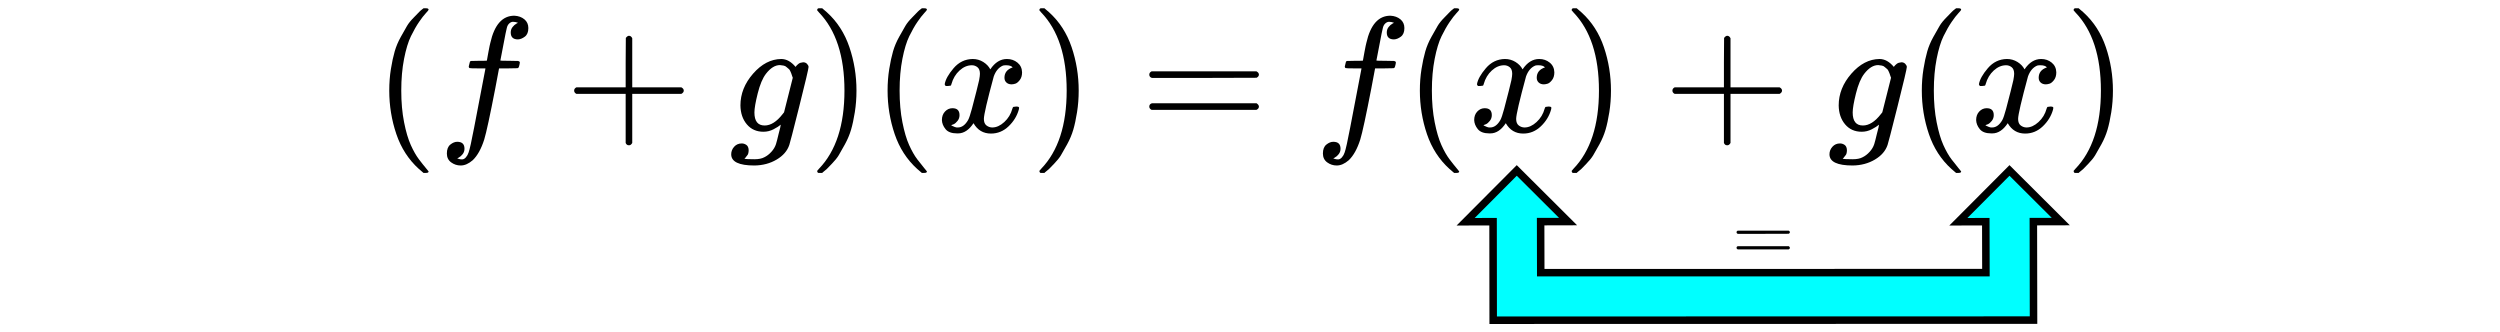
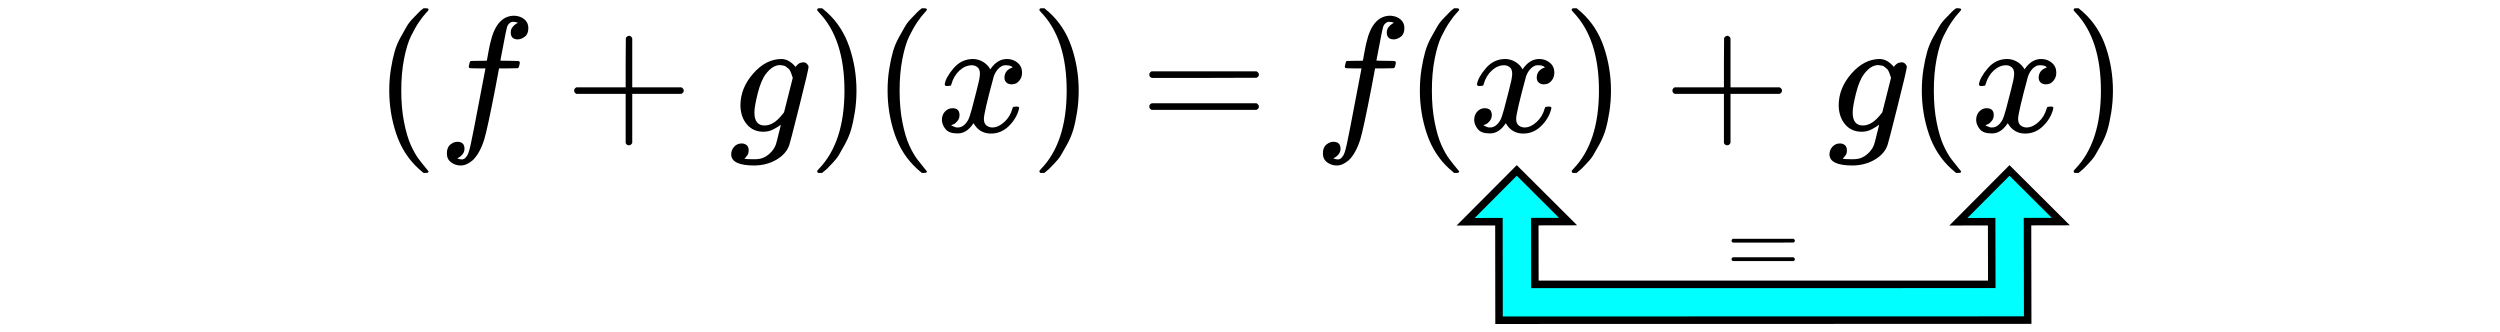
<svg xmlns="http://www.w3.org/2000/svg" width="400" height="53" viewBox="0 0 400 53" version="1.1" id="svg1">
  <defs id="defs1" />
  <g id="layer1">
    <g transform="matrix(0.01828975,0,0,-0.01828975,59.80494,21.08019)" id="g22" style="stroke-width:1.041">
      <g id="g21" style="stroke-width:1.041">
        <g transform="scale(1.44)" id="g20" style="stroke-width:1.041">
          <g id="g2" style="stroke-width:1.041">
            <path id="use1" d="m 94,250 q 0,69 10,131 10,62 23,107 13,45 37,88 24,43 38,67 14,24 42,52 28,28 33,34 5,6 25,21 h 13 4 q 14,0 14,-9 0,-3 -17,-21 -17,-18 -41,-53 -24,-35 -49,-86 -25,-51 -42,-138 -17,-87 -17,-193 0,-106 17,-192 17,-86 41,-139 24,-53 49,-86 25,-33 42,-53 17,-20 17,-21 0,-9 -15,-9 h -3 -13 l -28,24 Q 180,-141 137,-14 94,113 94,250 Z" style="stroke-width:1.041" />
          </g>
          <g transform="translate(389)" id="g3" style="stroke-width:1.041">
            <path id="use2" d="m 118,-162 q 2,0 6,-2 4,-2 11,-3 7,-1 12,-1 13,0 24,13 11,13 16,29 10,27 34,153 24,126 46,240 22,114 22,115 v 3 h -47 q -47,0 -50,2 -4,3 -4,10 l 7,28 q 2,5 8,5 6,0 47,1 48,0 48,1 0,2 9,50 9,48 12,58 37,165 146,165 37,-2 61,-22 24,-20 24,-53 0,-36 -21,-52 -21,-16 -42,-17 -44,0 -44,42 0,19 11,33 11,14 24,21 l 9,5 q -16,6 -30,6 -12,0 -23,-10 -11,-10 -15,-28 -7,-29 -16,-78 -9,-49 -16,-83 -7,-34 -7,-36 0,-2 55,-2 45,0 52,-1 7,-1 11,-6 1,-4 -2,-17 -3,-13 -5,-16 -2,-5 -9,-5 -7,0 -54,-1 H 372 L 349,263 Q 301,15 282,-47 q -27,-85 -70,-126 -37,-32 -73,-32 -32,0 -58,19 -26,19 -26,54 0,37 21,54 21,17 42,17 44,0 44,-42 0,-19 -11,-33 -11,-14 -24,-21 z" style="stroke-width:1.041" />
          </g>
          <g transform="translate(1161.2)" id="g4" style="stroke-width:1.041">
            <path id="use3" d="m 56,237 q 0,0 0,13 0,13 14,20 h 299 v 150 l 1,150 q 10,13 19,13 13,0 20,-15 V 270 h 298 q 15,-8 15,-20 0,-12 -15,-20 H 409 V -68 q -8,-14 -18,-14 h -2 -2 q -12,0 -18,14 V 230 H 70 q -14,7 -14,20 z" style="stroke-width:1.041" />
          </g>
          <g transform="translate(2161.4)" id="g5" style="stroke-width:1.041">
            <path id="use4" d="M 311,43 Q 296,30 267,15 238,0 206,0 143,0 105,45 67,90 66,160 q 0,105 77,193 77,88 171,89 47,0 87,-48 l 3,4 q 2,3 5,6 3,3 9,8 6,5 13,7 7,2 16,3 14,0 23,-9 9,-9 10,-19 0,-15 -57,-242 -57,-227 -60,-232 -18,-54 -77,-89 -59,-35 -135,-36 -141,0 -141,68 0,26 18,46 18,20 46,20 15,0 28,-9 13,-9 14,-31 0,-10 -2,-19 -2,-9 -7,-14 -5,-5 -8,-10 -3,-5 -7,-8 l -2,-2 h 1 q 10,-3 60,-3 38,0 60,12 23,11 43,33 20,22 28,47 6,19 16,62 13,48 13,56 z m 73,285 -4,11 q -3,11 -5,15 -2,4 -6,14 -4,10 -10,14 -6,4 -13,11 -7,7 -18,9 -11,2 -22,3 -44,0 -85,-53 -30,-39 -50,-119 -20,-80 -20,-116 0,-79 62,-79 56,0 110,70 l 8,10 z" style="stroke-width:1.041" />
          </g>
          <g transform="translate(2638.4)" id="g6" style="stroke-width:1.041">
            <path id="use5" d="m 60,749 4,1 q 5,0 10,0 h 12 l 28,-24 q 94,-85 137,-212 43,-127 43,-264 0,-68 -10,-131 -10,-63 -23,-107 -13,-44 -37,-88 -24,-44 -38,-67 -14,-23 -41,-51 -27,-28 -32,-33 -5,-5 -23,-19 -3,-3 -4,-4 H 74 q -8,0 -11,0 -3,0 -5,3 -2,3 -3,9 1,1 11,13 155,161 155,475 0,314 -155,475 -10,12 -11,13 0,8 5,11 z" style="stroke-width:1.041" />
          </g>
          <g transform="translate(3027.4)" id="g7" style="stroke-width:1.041">
            <path id="use6" d="m 94,250 q 0,69 10,131 10,62 23,107 13,45 37,88 24,43 38,67 14,24 42,52 28,28 33,34 5,6 25,21 h 13 4 q 14,0 14,-9 0,-3 -17,-21 -17,-18 -41,-53 -24,-35 -49,-86 -25,-51 -42,-138 -17,-87 -17,-193 0,-106 17,-192 17,-86 41,-139 24,-53 49,-86 25,-33 42,-53 17,-20 17,-21 0,-9 -15,-9 h -3 -13 l -28,24 Q 180,-141 137,-14 94,113 94,250 Z" style="stroke-width:1.041" />
          </g>
          <g transform="translate(3416.4)" id="g8" style="stroke-width:1.041">
            <path id="use7" d="m 52,289 q 7,42 54,97 47,55 116,56 35,0 64,-18 29,-18 43,-45 42,63 101,63 37,0 64,-22 27,-22 28,-59 0,-29 -14,-47 -14,-18 -27,-22 -13,-4 -23,-4 -19,0 -31,11 -12,11 -12,29 0,46 50,63 -11,13 -40,13 -13,0 -19,-2 -38,-16 -56,-66 -60,-221 -60,-258 0,-28 16,-40 16,-12 35,-12 37,0 73,33 36,33 49,81 3,10 6,11 3,1 16,2 h 4 q 15,0 15,-8 0,-1 -2,-11 Q 486,77 440,33 394,-11 333,-11 263,-11 227,52 186,-10 133,-10 h -6 q -49,0 -70,26 -21,26 -22,55 0,32 19,52 19,20 45,20 43,0 43,-42 Q 142,81 130,66 118,51 107,46 96,41 94,41 l -3,-1 q 0,-1 6,-4 6,-3 16,-7 10,-4 19,-3 36,0 62,45 9,16 23,68 14,52 28,108 14,56 16,66 5,27 5,39 0,28 -15,40 -15,12 -34,12 -40,0 -75,-32 -35,-32 -49,-82 -2,-9 -5,-10 -3,-1 -16,-2 H 58 q -6,6 -6,11 z" style="stroke-width:1.041" />
          </g>
          <g transform="translate(3988.4)" id="g9" style="stroke-width:1.041">
            <path id="use8" d="m 60,749 4,1 q 5,0 10,0 h 12 l 28,-24 q 94,-85 137,-212 43,-127 43,-264 0,-68 -10,-131 -10,-63 -23,-107 -13,-44 -37,-88 -24,-44 -38,-67 -14,-23 -41,-51 -27,-28 -32,-33 -5,-5 -23,-19 -3,-3 -4,-4 H 74 q -8,0 -11,0 -3,0 -5,3 -2,3 -3,9 1,1 11,13 155,161 155,475 0,314 -155,475 -10,12 -11,13 0,8 5,11 z" style="stroke-width:1.041" />
          </g>
          <g transform="translate(4655.2)" id="g10" style="stroke-width:1.041">
            <path id="use9" d="m 56,347 q 0,13 14,20 h 637 q 15,-8 15,-20 0,-11 -14,-19 L 390,327 H 72 q -16,5 -16,20 z m 0,-194 q 0,15 16,20 h 636 q 14,-10 14,-20 0,-13 -15,-20 H 70 q -14,7 -14,20 z" style="stroke-width:1.041" />
          </g>
          <g transform="translate(5711)" id="g11" style="stroke-width:1.041">
            <path id="use10" d="m 118,-162 q 2,0 6,-2 4,-2 11,-3 7,-1 12,-1 13,0 24,13 11,13 16,29 10,27 34,153 24,126 46,240 22,114 22,115 v 3 h -47 q -47,0 -50,2 -4,3 -4,10 l 7,28 q 2,5 8,5 6,0 47,1 48,0 48,1 0,2 9,50 9,48 12,58 37,165 146,165 37,-2 61,-22 24,-20 24,-53 0,-36 -21,-52 -21,-16 -42,-17 -44,0 -44,42 0,19 11,33 11,14 24,21 l 9,5 q -16,6 -30,6 -12,0 -23,-10 -11,-10 -15,-28 -7,-29 -16,-78 -9,-49 -16,-83 -7,-34 -7,-36 0,-2 55,-2 45,0 52,-1 7,-1 11,-6 1,-4 -2,-17 -3,-13 -5,-16 -2,-5 -9,-5 -7,0 -54,-1 H 372 L 349,263 Q 301,15 282,-47 q -27,-85 -70,-126 -37,-32 -73,-32 -32,0 -58,19 -26,19 -26,54 0,37 21,54 21,17 42,17 44,0 44,-42 0,-19 -11,-33 -11,-14 -24,-21 z" style="stroke-width:1.041" />
          </g>
          <g transform="translate(6261)" id="g12" style="stroke-width:1.041">
            <path id="use11" d="m 94,250 q 0,69 10,131 10,62 23,107 13,45 37,88 24,43 38,67 14,24 42,52 28,28 33,34 5,6 25,21 h 13 4 q 14,0 14,-9 0,-3 -17,-21 -17,-18 -41,-53 -24,-35 -49,-86 -25,-51 -42,-138 -17,-87 -17,-193 0,-106 17,-192 17,-86 41,-139 24,-53 49,-86 25,-33 42,-53 17,-20 17,-21 0,-9 -15,-9 h -3 -13 l -28,24 Q 180,-141 137,-14 94,113 94,250 Z" style="stroke-width:1.041" />
          </g>
          <g transform="translate(6650)" id="g13" style="stroke-width:1.041">
            <path id="use12" d="m 52,289 q 7,42 54,97 47,55 116,56 35,0 64,-18 29,-18 43,-45 42,63 101,63 37,0 64,-22 27,-22 28,-59 0,-29 -14,-47 -14,-18 -27,-22 -13,-4 -23,-4 -19,0 -31,11 -12,11 -12,29 0,46 50,63 -11,13 -40,13 -13,0 -19,-2 -38,-16 -56,-66 -60,-221 -60,-258 0,-28 16,-40 16,-12 35,-12 37,0 73,33 36,33 49,81 3,10 6,11 3,1 16,2 h 4 q 15,0 15,-8 0,-1 -2,-11 Q 486,77 440,33 394,-11 333,-11 263,-11 227,52 186,-10 133,-10 h -6 q -49,0 -70,26 -21,26 -22,55 0,32 19,52 19,20 45,20 43,0 43,-42 Q 142,81 130,66 118,51 107,46 96,41 94,41 l -3,-1 q 0,-1 6,-4 6,-3 16,-7 10,-4 19,-3 36,0 62,45 9,16 23,68 14,52 28,108 14,56 16,66 5,27 5,39 0,28 -15,40 -15,12 -34,12 -40,0 -75,-32 -35,-32 -49,-82 -2,-9 -5,-10 -3,-1 -16,-2 H 58 q -6,6 -6,11 z" style="stroke-width:1.041" />
          </g>
          <g transform="translate(7222)" id="g14" style="stroke-width:1.041">
            <path id="use13" d="m 60,749 4,1 q 5,0 10,0 h 12 l 28,-24 q 94,-85 137,-212 43,-127 43,-264 0,-68 -10,-131 -10,-63 -23,-107 -13,-44 -37,-88 -24,-44 -38,-67 -14,-23 -41,-51 -27,-28 -32,-33 -5,-5 -23,-19 -3,-3 -4,-4 H 74 q -8,0 -11,0 -3,0 -5,3 -2,3 -3,9 1,1 11,13 155,161 155,475 0,314 -155,475 -10,12 -11,13 0,8 5,11 z" style="stroke-width:1.041" />
          </g>
          <g transform="translate(7833.2)" id="g15" style="stroke-width:1.041">
            <path id="use14" d="m 56,237 q 0,0 0,13 0,13 14,20 h 299 v 150 l 1,150 q 10,13 19,13 13,0 20,-15 V 270 h 298 q 15,-8 15,-20 0,-12 -15,-20 H 409 V -68 q -8,-14 -18,-14 h -2 -2 q -12,0 -18,14 V 230 H 70 q -14,7 -14,20 z" style="stroke-width:1.041" />
          </g>
          <g transform="translate(8833.4)" id="g16" style="stroke-width:1.041">
            <path id="use15" d="M 311,43 Q 296,30 267,15 238,0 206,0 143,0 105,45 67,90 66,160 q 0,105 77,193 77,88 171,89 47,0 87,-48 l 3,4 q 2,3 5,6 3,3 9,8 6,5 13,7 7,2 16,3 14,0 23,-9 9,-9 10,-19 0,-15 -57,-242 -57,-227 -60,-232 -18,-54 -77,-89 -59,-35 -135,-36 -141,0 -141,68 0,26 18,46 18,20 46,20 15,0 28,-9 13,-9 14,-31 0,-10 -2,-19 -2,-9 -7,-14 -5,-5 -8,-10 -3,-5 -7,-8 l -2,-2 h 1 q 10,-3 60,-3 38,0 60,12 23,11 43,33 20,22 28,47 6,19 16,62 13,48 13,56 z m 73,285 -4,11 q -3,11 -5,15 -2,4 -6,14 -4,10 -10,14 -6,4 -13,11 -7,7 -18,9 -11,2 -22,3 -44,0 -85,-53 -30,-39 -50,-119 -20,-80 -20,-116 0,-79 62,-79 56,0 110,70 l 8,10 z" style="stroke-width:1.041" />
          </g>
          <g transform="translate(9310.4)" id="g17" style="stroke-width:1.041">
            <path id="use16" d="m 94,250 q 0,69 10,131 10,62 23,107 13,45 37,88 24,43 38,67 14,24 42,52 28,28 33,34 5,6 25,21 h 13 4 q 14,0 14,-9 0,-3 -17,-21 -17,-18 -41,-53 -24,-35 -49,-86 -25,-51 -42,-138 -17,-87 -17,-193 0,-106 17,-192 17,-86 41,-139 24,-53 49,-86 25,-33 42,-53 17,-20 17,-21 0,-9 -15,-9 h -3 -13 l -28,24 Q 180,-141 137,-14 94,113 94,250 Z" style="stroke-width:1.041" />
          </g>
          <g transform="translate(9699.4)" id="g18" style="stroke-width:1.041">
            <path id="use17" d="m 52,289 q 7,42 54,97 47,55 116,56 35,0 64,-18 29,-18 43,-45 42,63 101,63 37,0 64,-22 27,-22 28,-59 0,-29 -14,-47 -14,-18 -27,-22 -13,-4 -23,-4 -19,0 -31,11 -12,11 -12,29 0,46 50,63 -11,13 -40,13 -13,0 -19,-2 -38,-16 -56,-66 -60,-221 -60,-258 0,-28 16,-40 16,-12 35,-12 37,0 73,33 36,33 49,81 3,10 6,11 3,1 16,2 h 4 q 15,0 15,-8 0,-1 -2,-11 Q 486,77 440,33 394,-11 333,-11 263,-11 227,52 186,-10 133,-10 h -6 q -49,0 -70,26 -21,26 -22,55 0,32 19,52 19,20 45,20 43,0 43,-42 Q 142,81 130,66 118,51 107,46 96,41 94,41 l -3,-1 q 0,-1 6,-4 6,-3 16,-7 10,-4 19,-3 36,0 62,45 9,16 23,68 14,52 28,108 14,56 16,66 5,27 5,39 0,28 -15,40 -15,12 -34,12 -40,0 -75,-32 -35,-32 -49,-82 -2,-9 -5,-10 -3,-1 -16,-2 H 58 q -6,6 -6,11 z" style="stroke-width:1.041" />
          </g>
          <g transform="translate(10271.4)" id="g19" style="stroke-width:1.041">
            <path id="use18" d="m 60,749 4,1 q 5,0 10,0 h 12 l 28,-24 q 94,-85 137,-212 43,-127 43,-264 0,-68 -10,-131 -10,-63 -23,-107 -13,-44 -37,-88 -24,-44 -38,-67 -14,-23 -41,-51 -27,-28 -32,-33 -5,-5 -23,-19 -3,-3 -4,-4 H 74 q -8,0 -11,0 -3,0 -5,3 -2,3 -3,9 1,1 11,13 155,161 155,475 0,314 -155,475 -10,12 -11,13 0,8 5,11 z" style="stroke-width:1.041" />
          </g>
        </g>
      </g>
    </g>
    <g transform="matrix(0.01904,0,0,-0.01904,54.04694,-27.37853)" id="g42">
      <g id="g41">
        <g transform="scale(1.44)" id="g40">
          <g id="g1">
            <path id="path1" d="m 94,250 q 0,69 10,131 10,62 23,107 13,45 37,88 24,43 38,67 14,24 42,52 28,28 33,34 5,6 25,21 h 13 4 q 14,0 14,-9 0,-3 -17,-21 -17,-18 -41,-53 -24,-35 -49,-86 -25,-51 -42,-138 -17,-87 -17,-193 0,-106 17,-192 17,-86 41,-139 24,-53 49,-86 25,-33 42,-53 17,-20 17,-21 0,-9 -15,-9 h -3 -13 l -28,24 Q 180,-141 137,-14 94,113 94,250 Z" />
          </g>
          <g transform="translate(389)" id="g23">
            <path id="path2" d="m 118,-162 q 2,0 6,-2 4,-2 11,-3 7,-1 12,-1 13,0 24,13 11,13 16,29 10,27 34,153 24,126 46,240 22,114 22,115 v 3 h -47 q -47,0 -50,2 -4,3 -4,10 l 7,28 q 2,5 8,5 6,0 47,1 48,0 48,1 0,2 9,50 9,48 12,58 37,165 146,165 37,-2 61,-22 24,-20 24,-53 0,-36 -21,-52 -21,-16 -42,-17 -44,0 -44,42 0,19 11,33 11,14 24,21 l 9,5 q -16,6 -30,6 -12,0 -23,-10 -11,-10 -15,-28 -7,-29 -16,-78 -9,-49 -16,-83 -7,-34 -7,-36 0,-2 55,-2 45,0 52,-1 7,-1 11,-6 1,-4 -2,-17 -3,-13 -5,-16 -2,-5 -9,-5 -7,0 -54,-1 H 372 L 349,263 Q 301,15 282,-47 q -27,-85 -70,-126 -37,-32 -73,-32 -32,0 -58,19 -26,19 -26,54 0,37 21,54 21,17 42,17 44,0 44,-42 0,-19 -11,-33 -11,-14 -24,-21 z" />
          </g>
          <g transform="translate(1161.2)" id="g24">
            <path id="path23" d="m 56,237 q 0,0 0,13 0,13 14,20 h 299 v 150 l 1,150 q 10,13 19,13 13,0 20,-15 V 270 h 298 q 15,-8 15,-20 0,-12 -15,-20 H 409 V -68 q -8,-14 -18,-14 h -2 -2 q -12,0 -18,14 V 230 H 70 q -14,7 -14,20 z" />
          </g>
          <g transform="translate(2161.4)" id="g25">
            <path id="path24" d="M 311,43 Q 296,30 267,15 238,0 206,0 143,0 105,45 67,90 66,160 q 0,105 77,193 77,88 171,89 47,0 87,-48 l 3,4 q 2,3 5,6 3,3 9,8 6,5 13,7 7,2 16,3 14,0 23,-9 9,-9 10,-19 0,-15 -57,-242 -57,-227 -60,-232 -18,-54 -77,-89 -59,-35 -135,-36 -141,0 -141,68 0,26 18,46 18,20 46,20 15,0 28,-9 13,-9 14,-31 0,-10 -2,-19 -2,-9 -7,-14 -5,-5 -8,-10 -3,-5 -7,-8 l -2,-2 h 1 q 10,-3 60,-3 38,0 60,12 23,11 43,33 20,22 28,47 6,19 16,62 13,48 13,56 z m 73,285 -4,11 q -3,11 -5,15 -2,4 -6,14 -4,10 -10,14 -6,4 -13,11 -7,7 -18,9 -11,2 -22,3 -44,0 -85,-53 -30,-39 -50,-119 -20,-80 -20,-116 0,-79 62,-79 56,0 110,70 l 8,10 z" />
          </g>
          <g transform="translate(2638.4)" id="g26">
            <path id="path25" d="m 60,749 4,1 q 5,0 10,0 h 12 l 28,-24 q 94,-85 137,-212 43,-127 43,-264 0,-68 -10,-131 -10,-63 -23,-107 -13,-44 -37,-88 -24,-44 -38,-67 -14,-23 -41,-51 -27,-28 -32,-33 -5,-5 -23,-19 -3,-3 -4,-4 H 74 q -8,0 -11,0 -3,0 -5,3 -2,3 -3,9 1,1 11,13 155,161 155,475 0,314 -155,475 -10,12 -11,13 0,8 5,11 z" />
          </g>
          <g transform="translate(3027.4)" id="g27">
            <path id="path26" d="m 94,250 q 0,69 10,131 10,62 23,107 13,45 37,88 24,43 38,67 14,24 42,52 28,28 33,34 5,6 25,21 h 13 4 q 14,0 14,-9 0,-3 -17,-21 -17,-18 -41,-53 -24,-35 -49,-86 -25,-51 -42,-138 -17,-87 -17,-193 0,-106 17,-192 17,-86 41,-139 24,-53 49,-86 25,-33 42,-53 17,-20 17,-21 0,-9 -15,-9 h -3 -13 l -28,24 Q 180,-141 137,-14 94,113 94,250 Z" />
          </g>
          <g transform="translate(3416.4)" id="g28">
            <path id="path27" d="m 52,289 q 7,42 54,97 47,55 116,56 35,0 64,-18 29,-18 43,-45 42,63 101,63 37,0 64,-22 27,-22 28,-59 0,-29 -14,-47 -14,-18 -27,-22 -13,-4 -23,-4 -19,0 -31,11 -12,11 -12,29 0,46 50,63 -11,13 -40,13 -13,0 -19,-2 -38,-16 -56,-66 -60,-221 -60,-258 0,-28 16,-40 16,-12 35,-12 37,0 73,33 36,33 49,81 3,10 6,11 3,1 16,2 h 4 q 15,0 15,-8 0,-1 -2,-11 Q 486,77 440,33 394,-11 333,-11 263,-11 227,52 186,-10 133,-10 h -6 q -49,0 -70,26 -21,26 -22,55 0,32 19,52 19,20 45,20 43,0 43,-42 Q 142,81 130,66 118,51 107,46 96,41 94,41 l -3,-1 q 0,-1 6,-4 6,-3 16,-7 10,-4 19,-3 36,0 62,45 9,16 23,68 14,52 28,108 14,56 16,66 5,27 5,39 0,28 -15,40 -15,12 -34,12 -40,0 -75,-32 -35,-32 -49,-82 -2,-9 -5,-10 -3,-1 -16,-2 H 58 q -6,6 -6,11 z" />
          </g>
          <g transform="translate(3988.4)" id="g29">
            <path id="path28" d="m 60,749 4,1 q 5,0 10,0 h 12 l 28,-24 q 94,-85 137,-212 43,-127 43,-264 0,-68 -10,-131 -10,-63 -23,-107 -13,-44 -37,-88 -24,-44 -38,-67 -14,-23 -41,-51 -27,-28 -32,-33 -5,-5 -23,-19 -3,-3 -4,-4 H 74 q -8,0 -11,0 -3,0 -5,3 -2,3 -3,9 1,1 11,13 155,161 155,475 0,314 -155,475 -10,12 -11,13 0,8 5,11 z" />
          </g>
          <g transform="translate(4655.2)" id="g30">
            <path id="path29" d="m 56,347 q 0,13 14,20 h 637 q 15,-8 15,-20 0,-11 -14,-19 L 390,327 H 72 q -16,5 -16,20 z m 0,-194 q 0,15 16,20 h 636 q 14,-10 14,-20 0,-13 -15,-20 H 70 q -14,7 -14,20 z" />
          </g>
          <g transform="translate(5711)" id="g31">
            <path id="path30" d="m 118,-162 q 2,0 6,-2 4,-2 11,-3 7,-1 12,-1 13,0 24,13 11,13 16,29 10,27 34,153 24,126 46,240 22,114 22,115 v 3 h -47 q -47,0 -50,2 -4,3 -4,10 l 7,28 q 2,5 8,5 6,0 47,1 48,0 48,1 0,2 9,50 9,48 12,58 37,165 146,165 37,-2 61,-22 24,-20 24,-53 0,-36 -21,-52 -21,-16 -42,-17 -44,0 -44,42 0,19 11,33 11,14 24,21 l 9,5 q -16,6 -30,6 -12,0 -23,-10 -11,-10 -15,-28 -7,-29 -16,-78 -9,-49 -16,-83 -7,-34 -7,-36 0,-2 55,-2 45,0 52,-1 7,-1 11,-6 1,-4 -2,-17 -3,-13 -5,-16 -2,-5 -9,-5 -7,0 -54,-1 H 372 L 349,263 Q 301,15 282,-47 q -27,-85 -70,-126 -37,-32 -73,-32 -32,0 -58,19 -26,19 -26,54 0,37 21,54 21,17 42,17 44,0 44,-42 0,-19 -11,-33 -11,-14 -24,-21 z" />
          </g>
          <g transform="translate(6261)" id="g32">
            <path id="path31" d="m 94,250 q 0,69 10,131 10,62 23,107 13,45 37,88 24,43 38,67 14,24 42,52 28,28 33,34 5,6 25,21 h 13 4 q 14,0 14,-9 0,-3 -17,-21 -17,-18 -41,-53 -24,-35 -49,-86 -25,-51 -42,-138 -17,-87 -17,-193 0,-106 17,-192 17,-86 41,-139 24,-53 49,-86 25,-33 42,-53 17,-20 17,-21 0,-9 -15,-9 h -3 -13 l -28,24 Q 180,-141 137,-14 94,113 94,250 Z" />
          </g>
          <g transform="translate(6650)" id="g33">
            <path id="path32" d="m 52,289 q 7,42 54,97 47,55 116,56 35,0 64,-18 29,-18 43,-45 42,63 101,63 37,0 64,-22 27,-22 28,-59 0,-29 -14,-47 -14,-18 -27,-22 -13,-4 -23,-4 -19,0 -31,11 -12,11 -12,29 0,46 50,63 -11,13 -40,13 -13,0 -19,-2 -38,-16 -56,-66 -60,-221 -60,-258 0,-28 16,-40 16,-12 35,-12 37,0 73,33 36,33 49,81 3,10 6,11 3,1 16,2 h 4 q 15,0 15,-8 0,-1 -2,-11 Q 486,77 440,33 394,-11 333,-11 263,-11 227,52 186,-10 133,-10 h -6 q -49,0 -70,26 -21,26 -22,55 0,32 19,52 19,20 45,20 43,0 43,-42 Q 142,81 130,66 118,51 107,46 96,41 94,41 l -3,-1 q 0,-1 6,-4 6,-3 16,-7 10,-4 19,-3 36,0 62,45 9,16 23,68 14,52 28,108 14,56 16,66 5,27 5,39 0,28 -15,40 -15,12 -34,12 -40,0 -75,-32 -35,-32 -49,-82 -2,-9 -5,-10 -3,-1 -16,-2 H 58 q -6,6 -6,11 z" />
          </g>
          <g transform="translate(7222)" id="g34">
            <path id="path33" d="m 60,749 4,1 q 5,0 10,0 h 12 l 28,-24 q 94,-85 137,-212 43,-127 43,-264 0,-68 -10,-131 -10,-63 -23,-107 -13,-44 -37,-88 -24,-44 -38,-67 -14,-23 -41,-51 -27,-28 -32,-33 -5,-5 -23,-19 -3,-3 -4,-4 H 74 q -8,0 -11,0 -3,0 -5,3 -2,3 -3,9 1,1 11,13 155,161 155,475 0,314 -155,475 -10,12 -11,13 0,8 5,11 z" />
          </g>
          <g transform="translate(7833.2)" id="g35">
            <path id="path34" d="m 56,237 q 0,0 0,13 0,13 14,20 h 299 v 150 l 1,150 q 10,13 19,13 13,0 20,-15 V 270 h 298 q 15,-8 15,-20 0,-12 -15,-20 H 409 V -68 q -8,-14 -18,-14 h -2 -2 q -12,0 -18,14 V 230 H 70 q -14,7 -14,20 z" />
          </g>
          <g transform="translate(8833.4)" id="g36">
            <path id="path35" d="M 311,43 Q 296,30 267,15 238,0 206,0 143,0 105,45 67,90 66,160 q 0,105 77,193 77,88 171,89 47,0 87,-48 l 3,4 q 2,3 5,6 3,3 9,8 6,5 13,7 7,2 16,3 14,0 23,-9 9,-9 10,-19 0,-15 -57,-242 -57,-227 -60,-232 -18,-54 -77,-89 -59,-35 -135,-36 -141,0 -141,68 0,26 18,46 18,20 46,20 15,0 28,-9 13,-9 14,-31 0,-10 -2,-19 -2,-9 -7,-14 -5,-5 -8,-10 -3,-5 -7,-8 l -2,-2 h 1 q 10,-3 60,-3 38,0 60,12 23,11 43,33 20,22 28,47 6,19 16,62 13,48 13,56 z m 73,285 -4,11 q -3,11 -5,15 -2,4 -6,14 -4,10 -10,14 -6,4 -13,11 -7,7 -18,9 -11,2 -22,3 -44,0 -85,-53 -30,-39 -50,-119 -20,-80 -20,-116 0,-79 62,-79 56,0 110,70 l 8,10 z" />
          </g>
          <g transform="translate(9310.4)" id="g37">
            <path id="path36" d="m 94,250 q 0,69 10,131 10,62 23,107 13,45 37,88 24,43 38,67 14,24 42,52 28,28 33,34 5,6 25,21 h 13 4 q 14,0 14,-9 0,-3 -17,-21 -17,-18 -41,-53 -24,-35 -49,-86 -25,-51 -42,-138 -17,-87 -17,-193 0,-106 17,-192 17,-86 41,-139 24,-53 49,-86 25,-33 42,-53 17,-20 17,-21 0,-9 -15,-9 h -3 -13 l -28,24 Q 180,-141 137,-14 94,113 94,250 Z" />
          </g>
          <g transform="translate(9699.4)" id="g38">
            <path id="path37" d="m 52,289 q 7,42 54,97 47,55 116,56 35,0 64,-18 29,-18 43,-45 42,63 101,63 37,0 64,-22 27,-22 28,-59 0,-29 -14,-47 -14,-18 -27,-22 -13,-4 -23,-4 -19,0 -31,11 -12,11 -12,29 0,46 50,63 -11,13 -40,13 -13,0 -19,-2 -38,-16 -56,-66 -60,-221 -60,-258 0,-28 16,-40 16,-12 35,-12 37,0 73,33 36,33 49,81 3,10 6,11 3,1 16,2 h 4 q 15,0 15,-8 0,-1 -2,-11 Q 486,77 440,33 394,-11 333,-11 263,-11 227,52 186,-10 133,-10 h -6 q -49,0 -70,26 -21,26 -22,55 0,32 19,52 19,20 45,20 43,0 43,-42 Q 142,81 130,66 118,51 107,46 96,41 94,41 l -3,-1 q 0,-1 6,-4 6,-3 16,-7 10,-4 19,-3 36,0 62,45 9,16 23,68 14,52 28,108 14,56 16,66 5,27 5,39 0,28 -15,40 -15,12 -34,12 -40,0 -75,-32 -35,-32 -49,-82 -2,-9 -5,-10 -3,-1 -16,-2 H 58 q -6,6 -6,11 z" />
          </g>
          <g transform="translate(10271.4)" id="g39">
            <path id="path38" d="m 60,749 4,1 q 5,0 10,0 h 12 l 28,-24 q 94,-85 137,-212 43,-127 43,-264 0,-68 -10,-131 -10,-63 -23,-107 -13,-44 -37,-88 -24,-44 -38,-67 -14,-23 -41,-51 -27,-28 -32,-33 -5,-5 -23,-19 -3,-3 -4,-4 H 74 q -8,0 -11,0 -3,0 -5,3 -2,3 -3,9 1,1 11,13 155,161 155,475 0,314 -155,475 -10,12 -11,13 0,8 5,11 z" />
          </g>
        </g>
      </g>
    </g>
-     <path d="m 246.519,43.628 -0.018,-8.167 4.389,-0.011 -8.208,-8.178 -8.18,8.209 4.389,-0.011 0.019,15.766 86.455,-0.019 -0.028,-15.756 4.389,-0.011 -8.208,-8.178 -8.18,8.209 4.389,-0.011 0.019,8.152 z" stroke="#000000" fill="#fed341" stroke-width="1.2" id="path174-4" style="display:inline;fill:#00ffff" />
+     <path d="m 245.583,45.5 -0.018,-10.039 5.326,-0.011 -8.208,-8.178 -8.18,8.209 5.326,-0.011 0.019,15.766 84.582,-0.019 -0.028,-15.756 5.326,-0.011 -8.208,-8.178 -8.18,8.209 5.326,-0.011 0.019,10.025 z" stroke="#000000" fill="#fed341" stroke-width="1.2" id="path174-4" style="display:inline;fill:#00ffff" />
    <path d="m 350.391,130.071 v -1.217 h 4.618 l 0.784,-0.8 v -1.05 l -0.834,-0.834 h -3.451 l -1.534,-1.501 v -1.767 l 1.534,-1.551 h 4.919 v 1.234 h -4.218 l -0.767,0.75 v 0.85 l 0.8,0.8 h 3.485 l 1.534,1.501 v 2.051 l -1.517,1.534 z m 10.179,0 -1.734,-1.751 v -1.984 l 1.734,-1.751 h 4.435 v -1.084 l -0.9,-0.917 h -4.135 v -1.234 h 4.769 l 1.734,1.751 v 6.969 h -1.467 v -1.351 l -1.351,1.351 z m 0.65,-1.167 h 2.067 l 1.717,-1.701 v -1.467 l -3.785,0.017 -0.917,0.9 v 1.334 z m 7.945,1.167 v -8.72 h 1.467 v 1.567 l 1.517,-1.567 h 3.218 l 1.534,1.551 1.501,-1.551 h 3.218 l 1.751,1.751 v 6.969 h -1.467 v -6.603 l -0.884,-0.95 h -2.234 l -1.684,1.701 v 5.852 h -1.467 l 0.017,-6.603 -0.9,-0.95 h -2.218 l -1.901,1.934 v 5.619 z m 18.449,0 -1.751,-1.751 v -5.219 l 1.751,-1.751 h 3.885 l 1.751,1.751 v 3.151 h -5.919 v 1.684 l 0.917,0.917 h 4.852 v 1.217 z m -0.283,-4.985 h 4.452 v -1.651 l -0.917,-0.917 h -2.618 l -0.917,0.917 z" id="text42" style="font-size:40px;line-height:1.2;font-family:Tomorrow;-inkscape-font-specification:Tomorrow;text-align:center;letter-spacing:0.1px;text-anchor:middle;stroke-width:1;stroke-miterlimit:2" aria-label="same" />
    <path d="m 462.059,43.628 -0.018,-8.167 4.389,-0.011 -8.208,-8.178 -8.18,8.209 4.389,-0.011 0.019,15.766 114.162,-0.019 -0.011,-7.608 -27.697,0.003 -0.028,-8.15 4.389,-0.011 -8.208,-8.178 -8.18,8.209 4.389,-0.011 0.019,8.152 z" stroke="#000000" fill="#fed341" stroke-width="1.2" id="path3" style="display:inline;fill:#00ffff" />
    <path style="font-size:40px;line-height:1.2;font-family:Zapfino;-inkscape-font-specification:Zapfino;text-align:center;letter-spacing:0.1px;text-anchor:middle;fill:#000000;fill-opacity:1;stroke:#000000;stroke-width:0.1;stroke-miterlimit:2;stroke-dasharray:none;stroke-opacity:1" d="m 579.375,45.732 q -0.08,0.133 -0.133,0.027 -0.16,-0.346 -0.665,-0.346 -0.373,0 -0.745,0.213 -0.372,0.213 -0.372,0.639 0,0.213 0.133,0.426 0.133,0.213 0.372,0.559 0.213,0.319 0.399,0.639 0.186,0.319 0.186,0.666 0,0.692 -0.319,1.145 -0.319,0.426 -0.772,0.692 -0.426,0.266 -0.878,0.346 -0.452,0.106 -0.718,0.106 -1.623,0 -1.783,-1.091 0.133,-0.08 0.293,-0.186 0.186,-0.133 0.266,-0.24 0.053,0 0.08,0.106 0.133,0.479 0.506,0.825 0.372,0.346 0.878,0.346 0.213,0 0.506,-0.027 0.293,-0.053 0.532,-0.186 0.266,-0.16 0.452,-0.426 0.186,-0.266 0.186,-0.719 0,-0.346 -0.133,-0.639 -0.133,-0.293 -0.293,-0.532 -0.16,-0.266 -0.319,-0.532 -0.16,-0.266 -0.16,-0.586 0,-0.319 0.213,-0.692 0.239,-0.373 0.585,-0.666 0.346,-0.319 0.745,-0.532 0.426,-0.213 0.825,-0.213 0.426,0 0.426,0.266 -0.08,0.133 -0.16,0.319 -0.08,0.16 -0.133,0.293 z m 10.111,1.225 q -0.612,0.745 -1.357,1.517 -0.718,0.745 -1.463,1.358 -0.745,0.612 -1.49,0.985 -0.718,0.373 -1.33,0.373 -0.532,0 -0.745,-0.266 -0.213,-0.266 -0.213,-0.666 0,-0.373 0.213,-0.985 0.239,-0.639 0.692,-1.358 -0.346,0.453 -0.798,0.958 -0.452,0.506 -0.931,0.932 -0.479,0.399 -0.958,0.692 -0.479,0.266 -0.851,0.266 -0.559,0 -0.559,-0.559 0,-0.612 0.479,-1.544 0.479,-0.932 1.277,-1.784 0.825,-0.878 1.863,-1.491 1.038,-0.639 2.155,-0.639 0.133,-0.266 0.239,-0.373 0.106,-0.106 0.213,-0.16 l 0.745,-0.213 0.053,0.027 q -0.133,0.133 -0.266,0.346 -0.106,0.186 -0.239,0.399 0.133,0 0.399,0.027 0.266,0.027 0.399,0.053 0.133,0.053 0.133,0.133 0,0.08 -0.08,0.08 -0.16,-0.053 -0.479,-0.08 -0.319,-0.027 -0.479,-0.027 -1.224,2.156 -1.809,3.434 -0.559,1.251 -0.559,1.863 0,0.24 0.106,0.399 0.133,0.16 0.506,0.16 0.426,0 1.011,-0.293 0.585,-0.319 1.251,-0.852 0.665,-0.559 1.357,-1.278 0.718,-0.719 1.357,-1.517 0.053,-0.08 0.106,-0.027 0.053,0.027 0.053,0.106 z M 585.335,44.933 q -0.905,0 -1.729,0.639 -0.825,0.639 -1.463,1.517 -0.639,0.852 -1.038,1.704 -0.372,0.852 -0.372,1.251 0,0.213 0.16,0.213 0.16,0 0.479,-0.213 0.346,-0.213 0.772,-0.559 0.426,-0.373 0.851,-0.852 0.452,-0.479 0.825,-1.038 0.426,-0.639 0.825,-1.358 0.399,-0.719 0.718,-1.278 z m 12.665,3.381 q -0.372,0.426 -0.905,0.958 -0.506,0.532 -1.091,1.012 -0.585,0.479 -1.224,0.799 -0.612,0.319 -1.197,0.319 -0.532,0 -0.745,-0.213 -0.213,-0.213 -0.213,-0.666 0,-0.293 0.293,-0.958 0.319,-0.666 0.692,-1.384 0.372,-0.719 0.665,-1.358 0.319,-0.666 0.319,-0.932 0,-0.16 -0.133,-0.16 -0.346,0.186 -0.798,0.559 -0.426,0.346 -0.851,0.772 -0.426,0.426 -0.798,0.825 -0.346,0.399 -0.532,0.666 -0.186,0.266 -0.372,0.639 -0.186,0.373 -0.373,0.719 -0.16,0.346 -0.346,0.586 -0.16,0.24 -0.293,0.24 -0.133,0 -0.239,-0.133 -0.106,-0.133 -0.106,-0.266 0,-0.08 0.08,-0.266 0.08,-0.213 0.293,-0.506 0.346,-0.479 0.612,-1.012 0.293,-0.532 0.479,-0.985 0.213,-0.453 0.319,-0.772 0.106,-0.319 0.106,-0.373 0,-0.213 -0.106,-0.213 -0.16,0 -0.559,0.346 -0.373,0.319 -0.825,0.799 -0.452,0.479 -0.905,1.012 -0.426,0.532 -0.718,0.958 -0.373,0.559 -0.639,0.985 -0.266,0.426 -0.399,0.426 -0.213,0 -0.266,-0.186 -0.027,-0.186 -0.027,-0.373 0,-0.213 0.106,-0.346 0.718,-1.145 1.41,-2.343 0.692,-1.198 1.384,-2.369 0.133,-0.24 0.293,-0.24 0.133,0 0.239,0.16 0.106,0.133 0.106,0.266 -0.186,0.532 -0.639,1.304 -0.452,0.772 -0.798,1.411 1.064,-1.225 1.783,-1.837 0.718,-0.639 1.171,-0.639 0.293,0 0.293,0.399 0,0.266 -0.239,0.825 -0.239,0.532 -0.426,0.878 -0.053,0.106 -0.027,0.106 0.053,-0.027 0.106,-0.08 0.319,-0.373 0.718,-0.772 0.426,-0.426 0.878,-0.799 0.479,-0.373 0.931,-0.692 0.479,-0.319 0.878,-0.506 0.399,0 0.399,0.373 0,0.08 -0.027,0.16 -0.027,0.08 -0.08,0.186 -0.133,0.293 -0.506,0.958 -0.346,0.666 -0.718,1.438 -0.373,0.745 -0.665,1.464 -0.266,0.692 -0.266,1.065 0,0.532 0.506,0.532 0.479,0 1.011,-0.319 0.532,-0.319 1.064,-0.772 0.532,-0.453 0.984,-0.932 0.452,-0.506 0.772,-0.878 0.106,-0.16 0.213,-0.133 0.106,0.027 -0.053,0.266 z m 6.04,-0.878 q -0.452,0.559 -1.091,1.171 -0.612,0.586 -1.357,1.091 -0.718,0.479 -1.517,0.799 -0.772,0.293 -1.543,0.293 -1.251,0 -1.251,-1.118 0,-0.745 0.372,-1.597 0.399,-0.878 1.011,-1.597 0.612,-0.745 1.33,-1.225 0.745,-0.506 1.41,-0.506 0.373,0 0.506,0.133 0.16,0.133 0.16,0.346 0,0.319 -0.213,0.692 -0.186,0.373 -0.585,0.719 -0.399,0.319 -1.011,0.559 -0.612,0.213 -1.463,0.213 -0.133,0.24 -0.293,0.772 -0.16,0.506 -0.16,1.038 0,1.091 0.984,1.091 0.612,0 1.251,-0.293 0.665,-0.293 1.277,-0.719 0.612,-0.453 1.118,-0.958 0.532,-0.532 0.878,-0.985 0.053,-0.053 0.106,-0.027 0.08,0.027 0.08,0.106 z m -2.794,-2.076 q 0,-0.346 -0.346,-0.346 -0.266,0 -0.559,0.213 -0.266,0.186 -0.532,0.506 -0.266,0.319 -0.506,0.692 -0.239,0.373 -0.399,0.719 0.053,0.027 0.186,0.053 0.133,0 0.213,0 0.772,0 1.357,-0.532 0.585,-0.559 0.585,-1.304 z" id="path4" aria-label="same" />
-     <g transform="matrix(0.01281535,0,0,-0.01281535,277.1312,41.60522)" id="g370" style="display:inline;stroke-width:1.486">
-       <path id="path369" d="m 56,347 q 0,13 14,20 h 637 q 15,-8 15,-20 0,-11 -14,-19 L 390,327 H 72 q -16,5 -16,20 z m 0,-194 q 0,15 16,20 h 636 q 14,-10 14,-20 0,-13 -15,-20 H 70 q -14,7 -14,20 z" style="stroke-width:1.486" />
+     <g transform="matrix(0.01521616,0,0,-0.01521616,276.1973,43.79716)" id="g370" style="display:inline;stroke-width:1.251">
+       <path id="path369" d="m 56,347 q 0,13 14,20 h 637 q 15,-8 15,-20 0,-11 -14,-19 L 390,327 H 72 q -16,5 -16,20 z m 0,-194 q 0,15 16,20 h 636 q 14,-10 14,-20 0,-13 -15,-20 H 70 q -14,7 -14,20 z" style="stroke-width:1.251" />
    </g>
    <g transform="matrix(0.01904,0,0,-0.01904,274.7098,79.7742)" id="g43" style="display:inline">
      <path id="path5" d="m 56,347 q 0,13 14,20 h 637 q 15,-8 15,-20 0,-11 -14,-19 L 390,327 H 72 q -16,5 -16,20 z m 0,-194 q 0,15 16,20 h 636 q 14,-10 14,-20 0,-13 -15,-20 H 70 q -14,7 -14,20 z" />
    </g>
+     <path d="m 246.519,79.38 -0.018,-8.167 4.389,-0.011 -8.208,-8.178 -8.18,8.209 4.389,-0.011 0.019,15.766 86.455,-0.019 -0.028,-15.756 4.389,-0.011 -8.208,-8.178 -8.18,8.209 4.389,-0.011 0.019,8.152 z" stroke="#000000" fill="#fed341" stroke-width="1.2" id="path6" style="display:inline;fill:#00ffff" />
  </g>
</svg>
